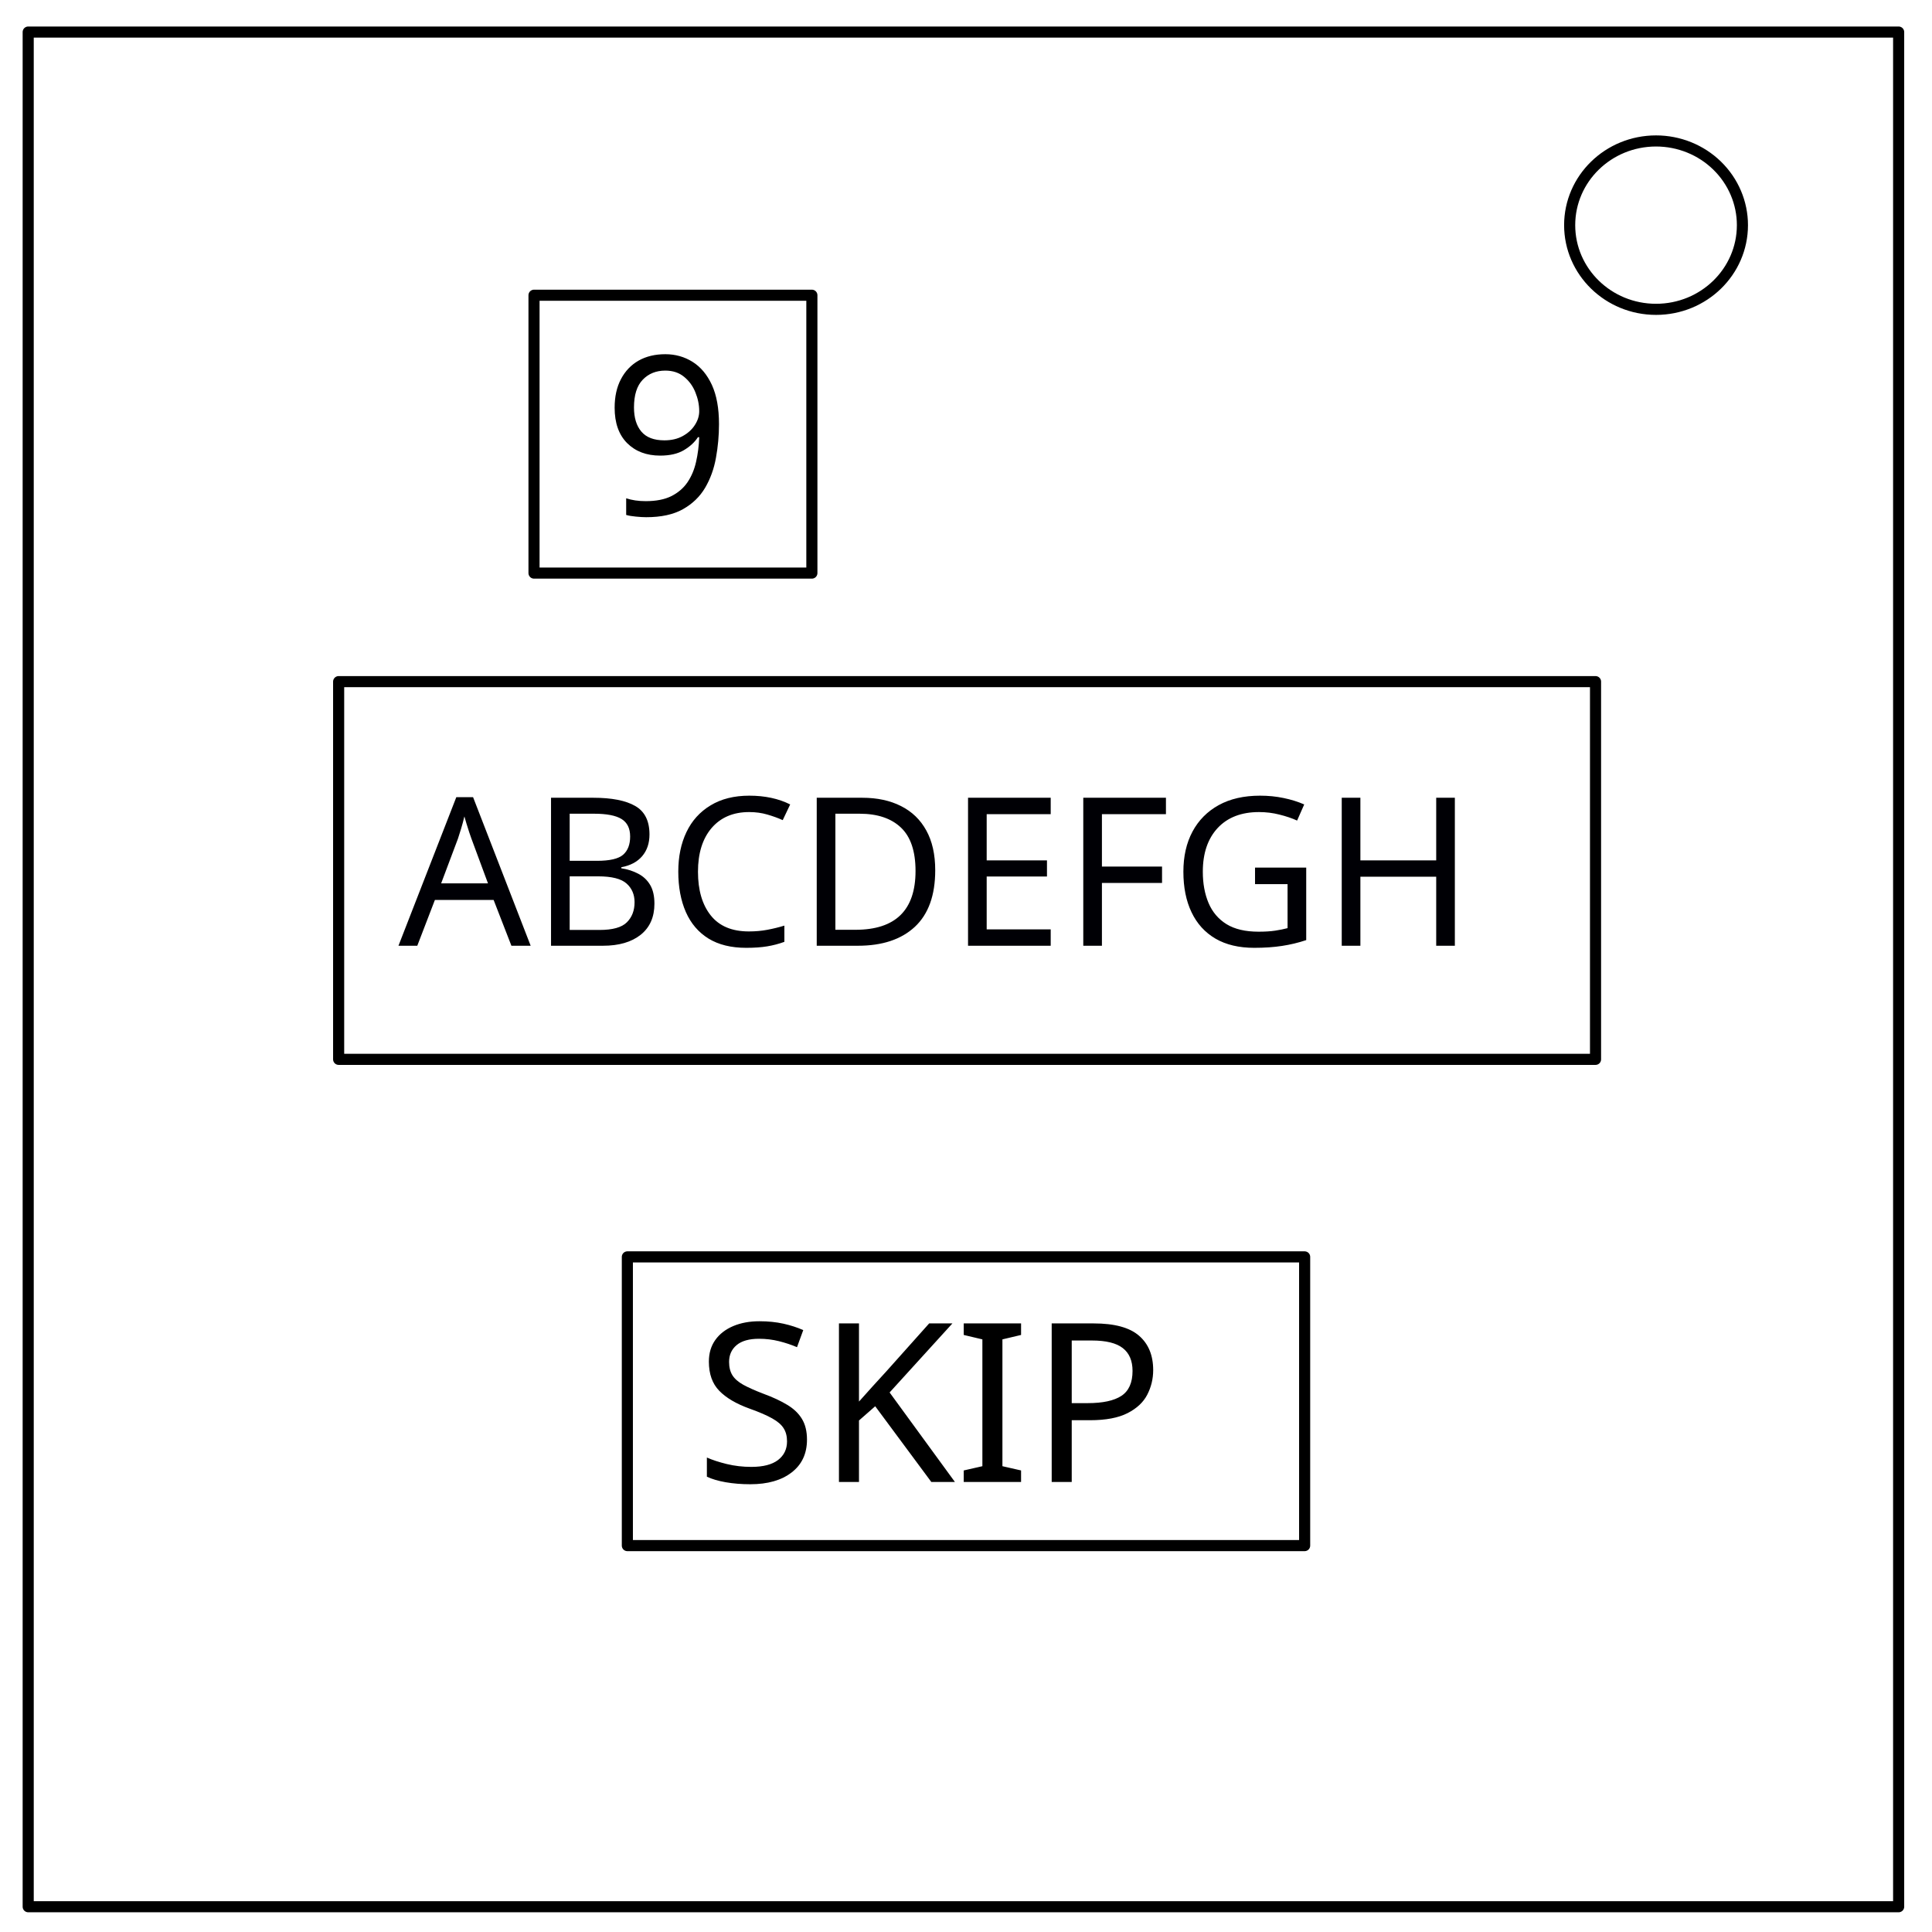
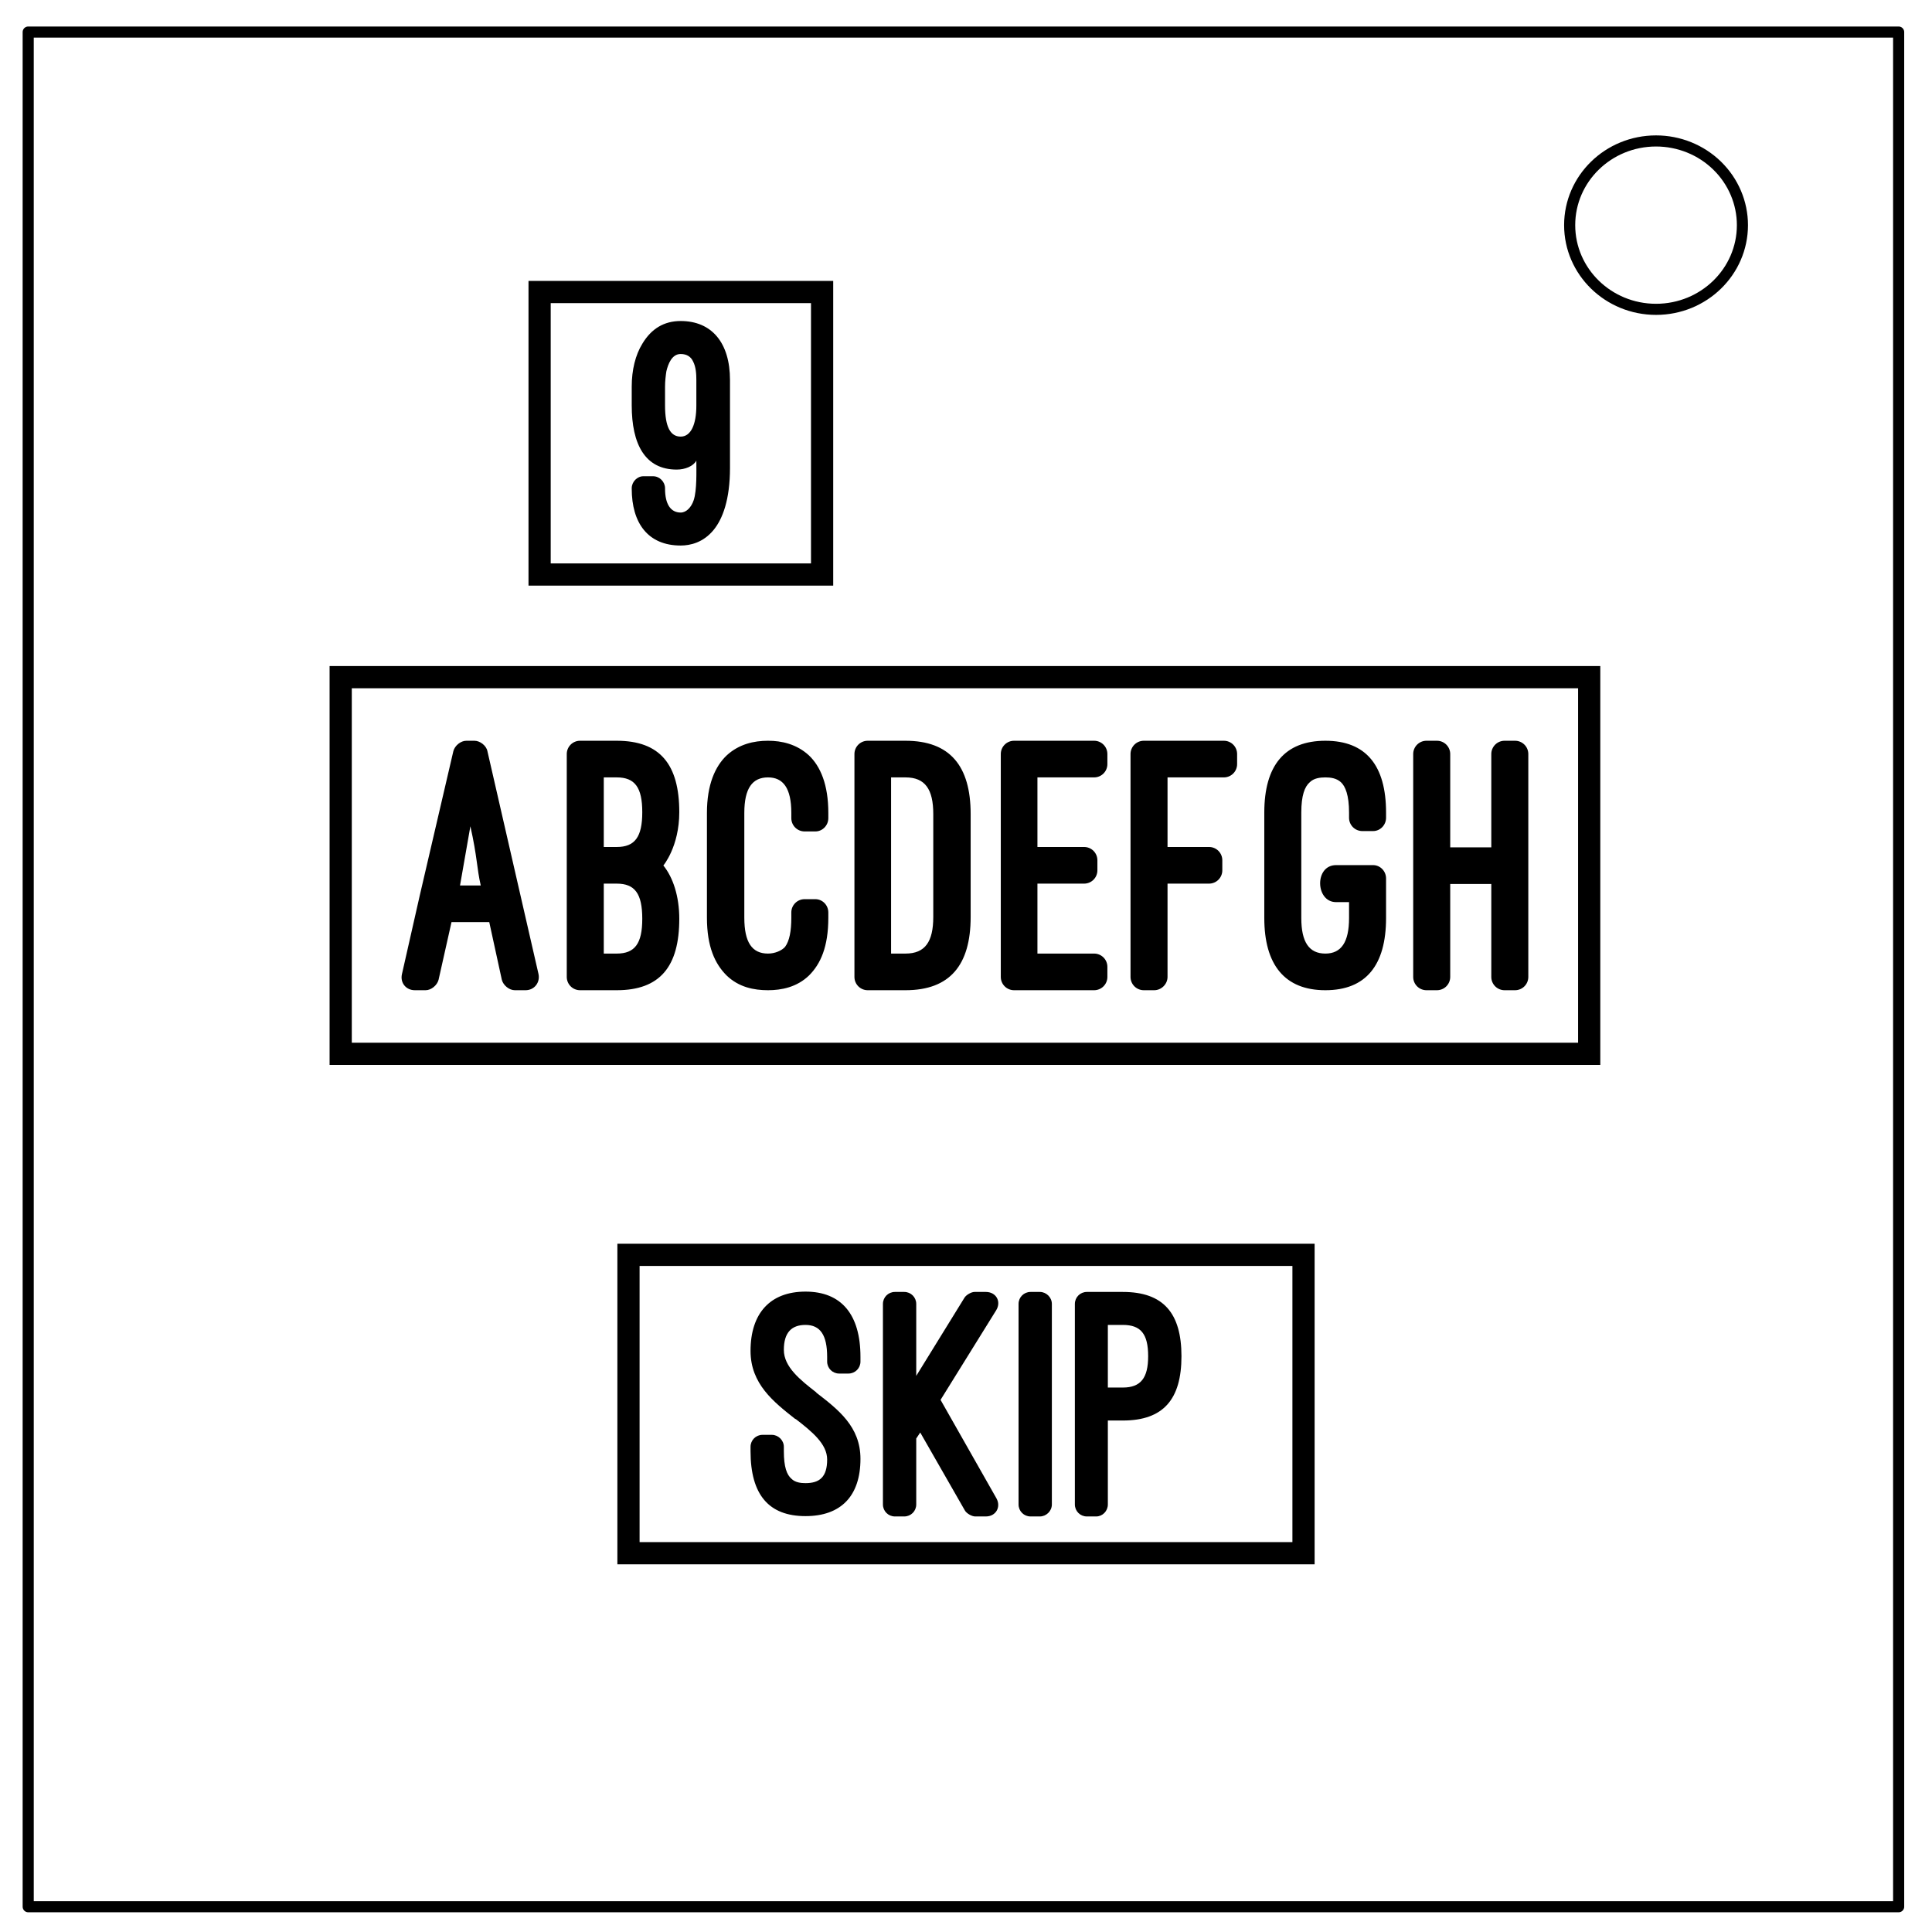
- <svg xmlns="http://www.w3.org/2000/svg" viewBox="0 0 348 348" fill="none">
-   <defs>
-     <path id="c" d="M113.002 226.396h121.996V278.4H113.002z" />
-     <path id="b" d="M60.998 122.778h226.395v68.036H60.998z" />
-     <path id="a" d="M96.189 53.178h50.049v50.049H96.189z" />
-   </defs>
-   <path d="M5.079 5.776h336.913v337.67H5.08z" stroke-width="2" stroke="#000" stroke-linejoin="round" stroke-linecap="round" />
-   <path d="M282.734 40.554c0-8.376 6.966-15.165 15.56-15.165 4.126 0 8.084 1.597 11.001 4.441 2.918 2.844 4.558 6.702 4.558 10.724 0 8.376-6.966 15.165-15.56 15.165-8.593 0-15.559-6.79-15.559-15.165z" stroke-width="2" stroke="#000" stroke-linejoin="round" stroke-linecap="round" />
-   <path stroke="#000" stroke-width="2" stroke-linecap="round" stroke-linejoin="round" stroke-miterlimit="3.636" d="M113.002 226.396h121.996V278.4H113.002zM60.998 122.778h226.396v68.036H60.998zM96.189 53.178h50.049v50.049H96.189z" />
-   <text style="line-height:1.25;white-space:pre;shape-inside:url(#a)" x="30.879" transform="translate(12.524 3.082)" font-weight="400" font-size="40" font-family="sans-serif" fill="#000">
-     <tspan x="96.189" y="89.671">
-       <tspan>9</tspan>
-     </tspan>
-   </text>
-   <text style="line-height:1.25;white-space:pre;shape-inside:url(#b)" x="109.229" transform="translate(10.777 11.078)" font-weight="400" font-size="40" font-family="sans-serif" fill="#000005">
-     <tspan x="60.998" y="159.271">
-       <tspan style="-inkscape-font-specification:'sans-serif, Normal';font-variant-ligatures:normal;font-variant-caps:normal;font-variant-numeric:normal;font-variant-east-asian:normal" font-size="37.333">ABCDEFGH</tspan>
-     </tspan>
-   </text>
-   <text style="line-height:1.25;text-align:center;white-space:pre;shape-inside:url(#c)" x="46.104" transform="translate(-.713 4.051)" font-weight="400" font-size="40" font-family="sans-serif" fill="#000">
-     <tspan x="125.992" y="262.888">
-       <tspan>SKIP</tspan>
-     </tspan>
-   </text>
+ <svg xmlns="http://www.w3.org/2000/svg" fill="none" viewBox="0 0 348 348">
+   <path stroke-linecap="round" stroke-linejoin="round" stroke="#000" stroke-width="2" d="M5.079 5.776h336.913v337.67H5.08z" />
+   <path stroke-linecap="round" stroke-linejoin="round" stroke="#000" stroke-width="2" d="M282.734 40.554c0-8.376 6.966-15.165 15.56-15.165 4.126 0 8.084 1.597 11.001 4.441 2.918 2.844 4.558 6.702 4.558 10.724 0 8.376-6.966 15.165-15.56 15.165-8.593 0-15.559-6.79-15.559-15.165z" />
+   <path stroke="#000" stroke-width="4" d="M97.196 52.6h50.885v50.885H97.196zM61.367 121.972h224.885v67.847H61.367zM113.205 226.028h121.59v53.744h-121.59z" />
+   <g style="line-height:1.25;-inkscape-font-specification:'Ostrich Sans, Heavy';font-variant-ligatures:normal;font-variant-caps:normal;font-variant-numeric:normal;font-feature-settings:normal;text-align:start">
+     <path style="-inkscape-font-specification:'Ostrich Sans, Heavy';font-variant-ligatures:normal;font-variant-caps:normal;font-variant-numeric:normal;font-feature-settings:normal;text-align:start" d="M131.489 68.443c0-6.72-3.3-10.62-8.88-10.62-3 0-5.28 1.38-6.9 4.08-1.26 2.04-1.92 4.74-1.92 7.74v3.36c0 7.02 2.4 11.58 8.1 11.58 1.5 0 3-.6 3.54-1.62v.12c0 1.74.12 5.22-.48 7.02-.42 1.26-1.32 2.22-2.34 2.22-1.8 0-2.82-1.5-2.82-4.32v-.06c0-1.14-.96-2.16-2.16-2.16h-1.74c-1.14 0-2.1 1.02-2.1 2.16v.06c0 6.24 2.94 10.26 8.82 10.26 1.74 0 4.08-.54 5.94-2.82 1.62-1.98 2.94-5.46 2.94-11.16zm-6.06 4.62c0 3.36-.96 5.58-2.82 5.58-1.86 0-2.82-1.74-2.82-5.64v-3.36c0-.96.12-1.98.24-2.76.3-1.26.96-3.12 2.58-3.12 1.14 0 1.86.54 2.22 1.32.54 1.02.6 2.34.6 3.36z" aria-label="9" font-weight="900" font-size="60" font-family="Ostrich Sans" letter-spacing="0" word-spacing="0" fill="#000" />
+   </g>
+   <g style="line-height:1.25;-inkscape-font-specification:'Ostrich Sans, Heavy';font-variant-ligatures:normal;font-variant-caps:normal;font-variant-numeric:normal;font-feature-settings:normal;text-align:start" aria-label="ABCDEFGH" font-weight="900" font-size="66.667" font-family="Ostrich Sans" letter-spacing="0" word-spacing="0" fill="#000">
+     <path d="M90.394 176.495c.267 1 1.333 1.867 2.333 1.867h1.934c1.6 0 2.666-1.4 2.333-2.934l-9.2-40.133c-.2-1-1.333-1.867-2.333-1.867h-1.467c-1 0-2.067.867-2.333 1.867l-6.067 26.067-3.2 14.133c-.333 1.533.733 2.867 2.333 2.867h1.934c1 0 2.066-.867 2.333-1.867l2.333-10.4h6.8zm-5.667-27.667c1.267 5.667 1.134 7.467 1.867 10.667h-3.733zM111.088 178.362c7.8 0 11.267-4.267 11.267-12.867 0-4.067-1.134-7.467-2.867-9.6 0 0 2.867-3.4 2.867-9.6 0-8.6-3.467-12.867-11.267-12.867h-6.6a2.39 2.39 0 00-2.4 2.4v40.134a2.39 2.39 0 002.4 2.4zm0-38.334c3.267 0 4.6 1.8 4.6 6.267 0 4.467-1.333 6.267-4.6 6.267h-2.333v-12.534zm0 19.134c3.267 0 4.6 1.8 4.6 6.333 0 4.467-1.333 6.267-4.6 6.267h-2.333v-12.6zM127.336 165.295c0 5.267 1.466 8.333 3.533 10.4 2.2 2.133 4.933 2.667 7.467 2.667 2.4 0 5.2-.534 7.4-2.667 2.066-2.067 3.466-5.133 3.466-10.4v-.933c0-1.334-1.066-2.4-2.333-2.4h-1.933a2.39 2.39 0 00-2.4 2.4v.933c0 2.4-.334 4.2-1.134 5.267-.6.666-1.8 1.2-3.066 1.2-2.867 0-4.267-2-4.267-6.467v-18.867c0-4.466 1.467-6.4 4.267-6.4 2.733 0 4.2 1.934 4.2 6.4v.934a2.39 2.39 0 002.4 2.4h1.933c1.267 0 2.333-1.067 2.333-2.4v-.934c0-5.066-1.4-8.4-3.533-10.4-2.2-2-4.867-2.6-7.333-2.6-2.534 0-5.2.6-7.4 2.6-2.134 2-3.6 5.334-3.6 10.4zM163.105 178.362c8 0 11.733-4.534 11.733-13.2v-18.534c0-8.666-3.733-13.2-11.733-13.2h-6.8a2.39 2.39 0 00-2.4 2.4v40.134a2.39 2.39 0 002.4 2.4zm0-38.334c3.533 0 5 2.134 5 6.6v18.534c0 4.466-1.467 6.6-5 6.6h-2.6v-31.734zM182.667 133.428a2.39 2.39 0 00-2.4 2.4v40.134a2.39 2.39 0 002.4 2.4h14.4a2.39 2.39 0 002.4-2.4v-1.8a2.39 2.39 0 00-2.4-2.4h-10.2v-12.6h8.4a2.39 2.39 0 002.4-2.4v-1.8a2.39 2.39 0 00-2.4-2.4h-8.4v-12.534h10.2a2.39 2.39 0 002.4-2.4v-1.8a2.39 2.39 0 00-2.4-2.4zM206.035 133.428a2.39 2.39 0 00-2.4 2.4v40.134a2.39 2.39 0 002.4 2.4h1.866c1.267 0 2.4-1.067 2.4-2.4v-16.8h7.467a2.39 2.39 0 002.4-2.4v-1.8a2.39 2.39 0 00-2.4-2.4h-7.467v-12.534h10.134a2.39 2.39 0 002.4-2.4v-1.8a2.39 2.39 0 00-2.4-2.4zM240.663 155.828c-3.933 0-3.733 6.667 0 6.667h2.333v2.867c0 4.333-1.4 6.4-4.266 6.4-2.934 0-4.334-2.067-4.334-6.4v-19c0-3.067.6-4.667 1.534-5.467.733-.733 1.866-.867 2.8-.867.933 0 2 .134 2.8.867.8.733 1.466 2.333 1.466 5.467v.933a2.39 2.39 0 002.4 2.4h1.934c1.266 0 2.333-1.067 2.333-2.4v-.933c0-8.467-3.6-12.934-10.933-12.934-7.334 0-11 4.467-11 12.934v19c0 8.4 3.666 13 11 13 7.333 0 10.933-4.534 10.933-13v-7.134c0-1.333-1.067-2.4-2.333-2.4zM261.22 152.628v-16.8a2.39 2.39 0 00-2.4-2.4h-1.868a2.39 2.39 0 00-2.4 2.4v40.134a2.39 2.39 0 002.4 2.4h1.867a2.39 2.39 0 002.4-2.4v-16.734h7.4v16.734a2.39 2.39 0 002.4 2.4h1.867a2.39 2.39 0 002.4-2.4v-40.134a2.39 2.39 0 00-2.4-2.4h-1.867a2.39 2.39 0 00-2.4 2.4v16.8z" />
+   </g>
+   <g style="line-height:1.25;-inkscape-font-specification:'Ostrich Sans, Heavy';font-variant-ligatures:normal;font-variant-caps:normal;font-variant-numeric:normal;font-feature-settings:normal;text-align:start" aria-label="skip" font-weight="900" font-size="60" font-family="Ostrich Sans" letter-spacing="0" word-spacing="0" fill="#000">
+     <path d="M135.19 261.39c0 7.86 3.3 11.7 9.9 11.7 6.36 0 9.9-3.6 9.9-10.32 0-5.82-4.02-8.88-7.98-11.94h.06c-2.94-2.28-5.88-4.62-5.88-7.68 0-3.12 1.38-4.5 3.9-4.5 2.64 0 3.9 1.8 3.9 5.76v.84c0 1.2.96 2.16 2.16 2.16h1.68c1.2 0 2.16-.96 2.16-2.16v-.84c0-7.62-3.42-11.76-9.9-11.76-6.36 0-9.9 3.9-9.9 10.68 0 5.94 4.14 9.18 8.1 12.3v-.06c2.94 2.28 5.7 4.5 5.7 7.32 0 3.18-1.38 4.26-3.9 4.26-.84 0-1.86-.12-2.52-.78-.84-.72-1.38-2.1-1.38-4.98v-.78c0-1.2-1.02-2.16-2.16-2.16h-1.68c-1.2 0-2.16.96-2.16 2.16zM165.037 247.83v-12.96c0-1.2-.96-2.16-2.16-2.16h-1.68c-1.2 0-2.16.96-2.16 2.16v36.12c0 1.2.96 2.16 2.16 2.16h1.68c1.2 0 2.16-.96 2.16-2.16v-11.88l.72-1.08 8.04 14.04c.3.54 1.26 1.08 1.86 1.08h1.92c1.8 0 2.76-1.68 1.92-3.24l-10.08-17.76 10.02-16.14c.96-1.56 0-3.3-1.86-3.3h-2.04c-.6 0-1.5.54-1.8 1.02zM189.466 234.87c0-1.2-1.02-2.16-2.16-2.16h-1.68c-1.2 0-2.16.96-2.16 2.16v36.12c0 1.2.96 2.16 2.16 2.16h1.68c1.14 0 2.16-.96 2.16-2.16zM202.25 255.87c7.32 0 10.56-3.84 10.56-11.58s-3.24-11.58-10.56-11.58h-6.48c-1.2 0-2.16.96-2.16 2.16v36.12c0 1.2.96 2.16 2.16 2.16h1.68c1.14 0 2.1-.96 2.1-2.16v-15.12zm0-17.22c3.24 0 4.56 1.62 4.56 5.64 0 3.9-1.32 5.64-4.56 5.64h-2.7v-11.28z" />
+   </g>
</svg>
